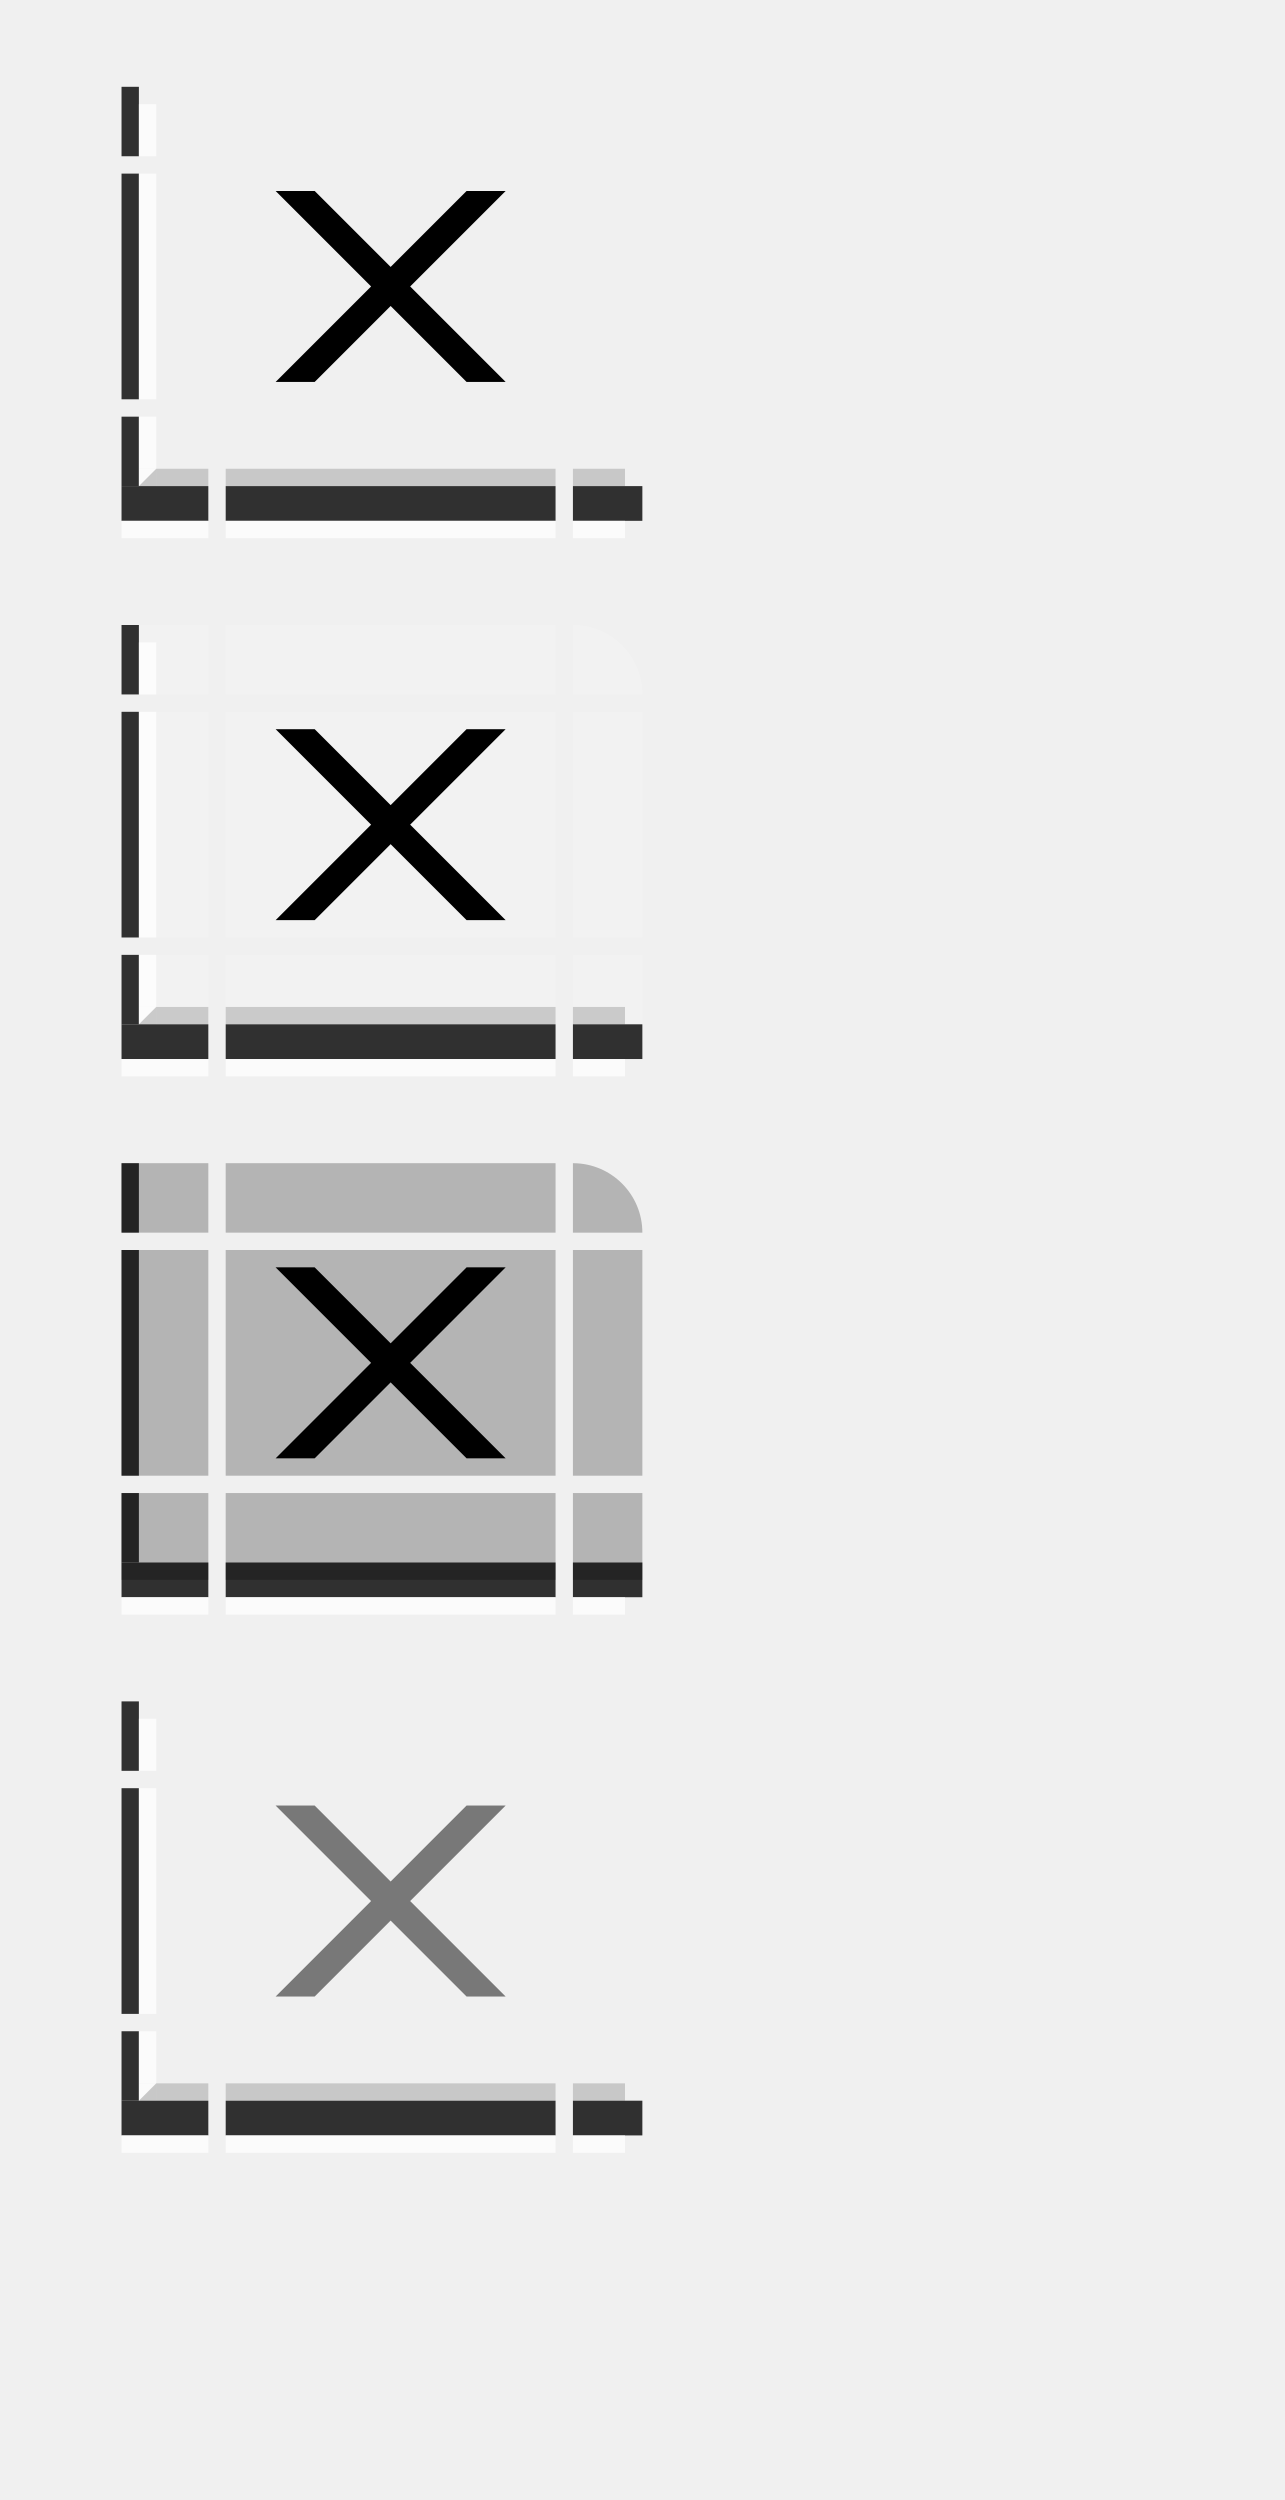
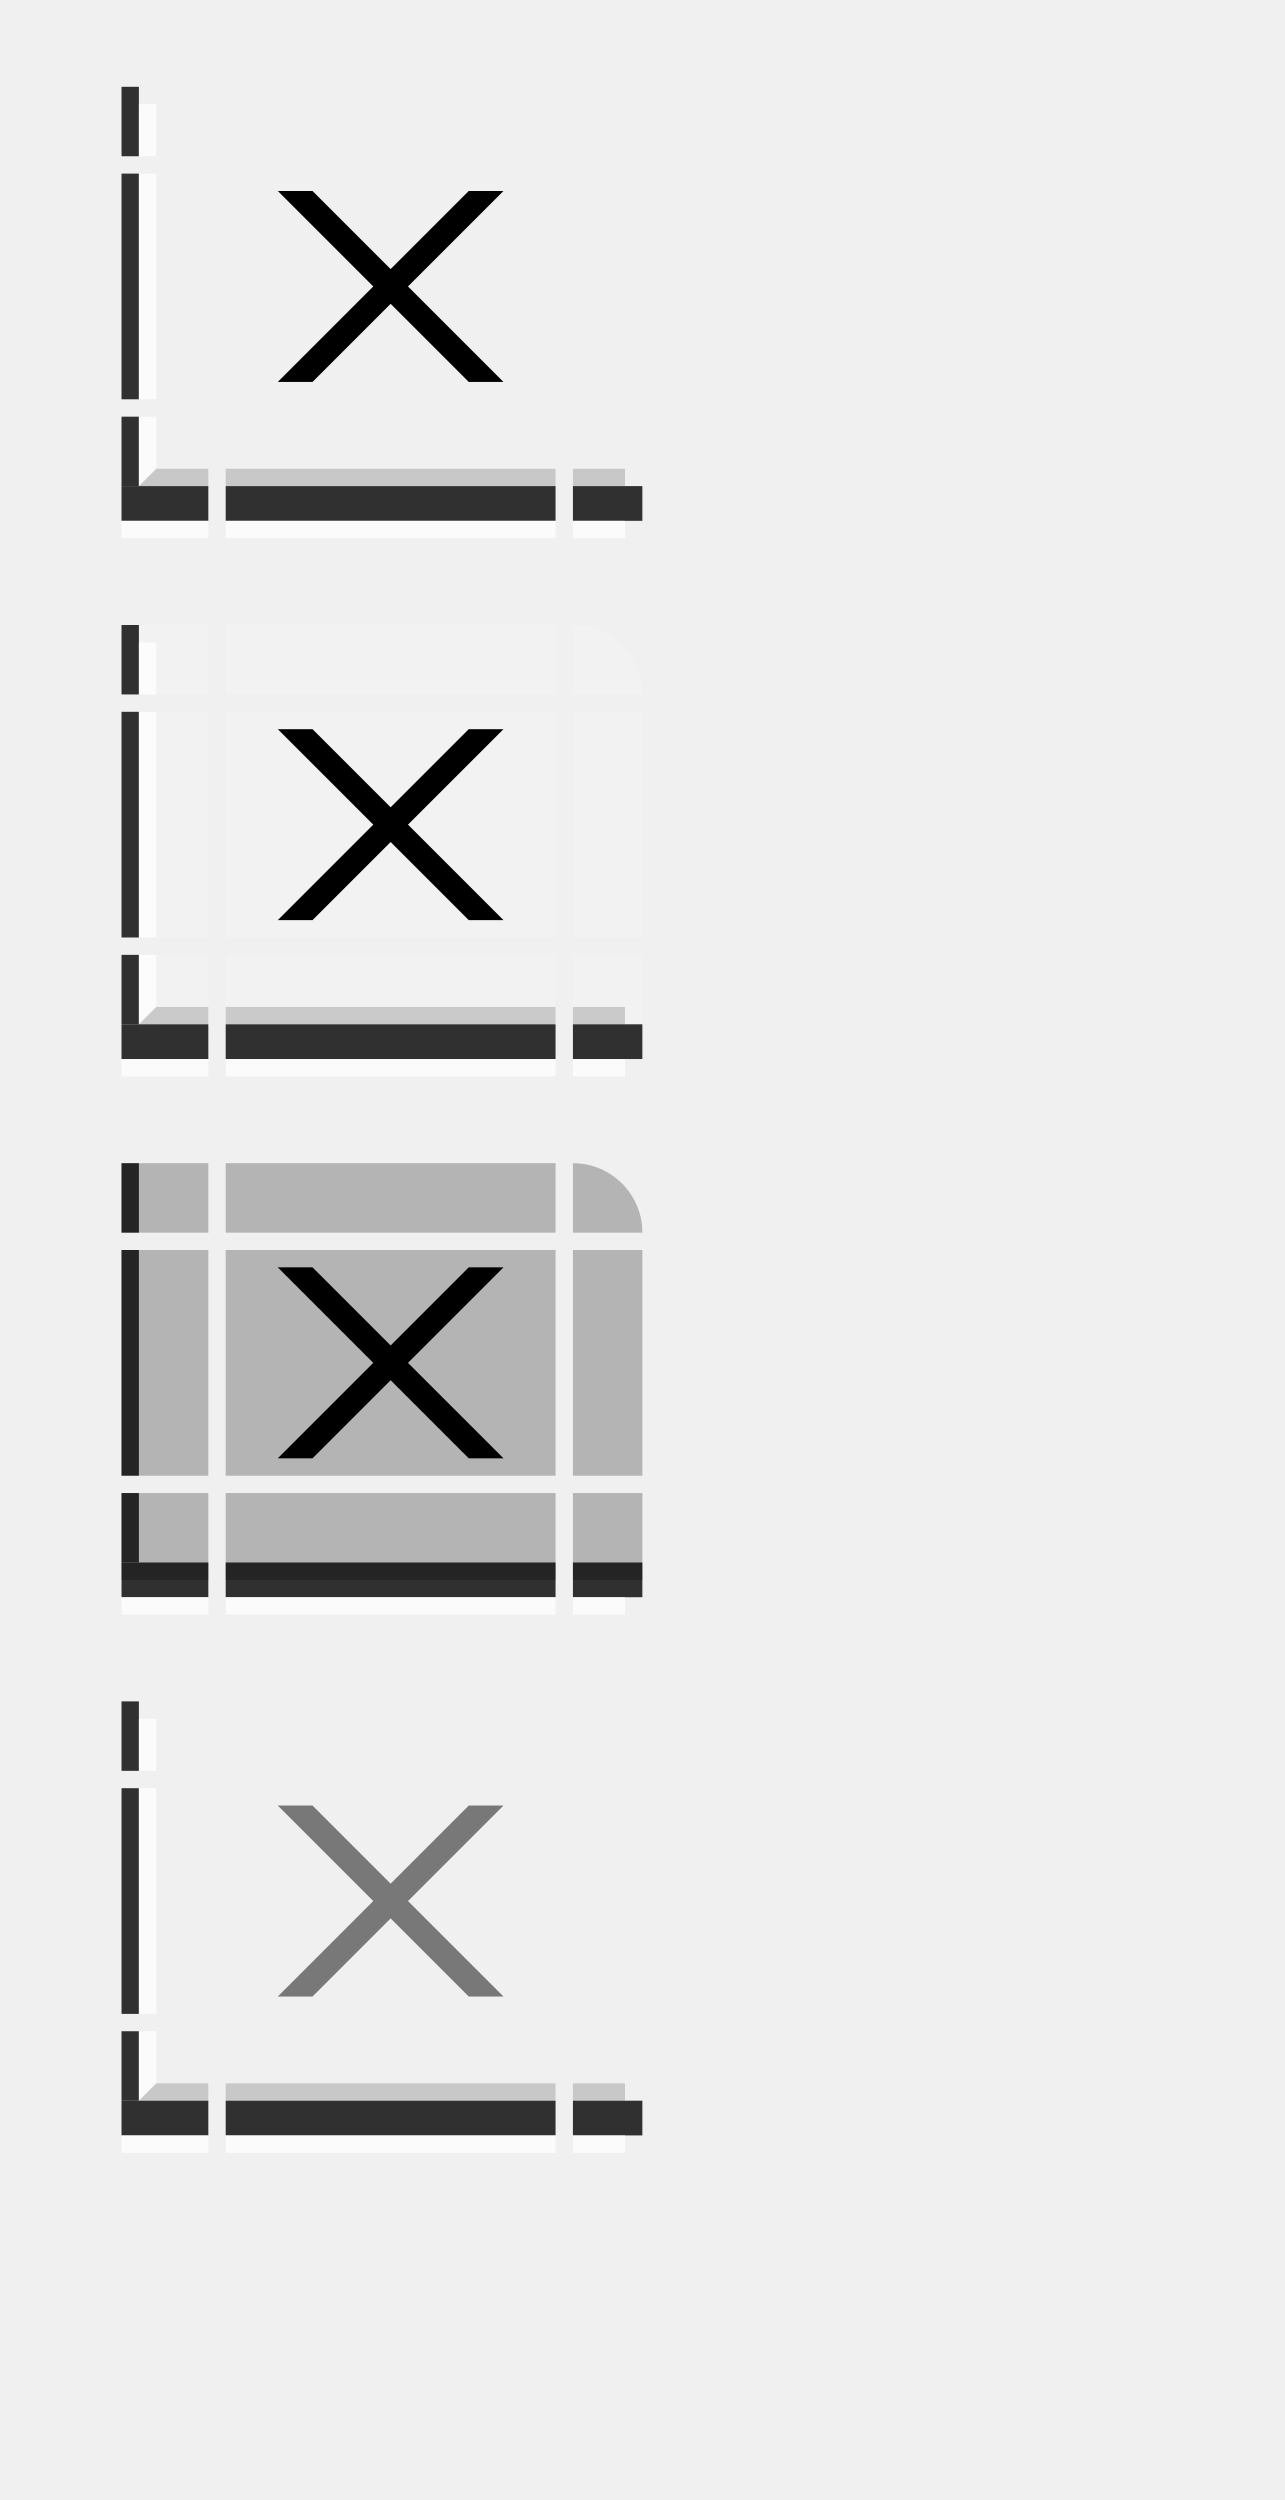
<svg xmlns="http://www.w3.org/2000/svg" xmlns:xlink="http://www.w3.org/1999/xlink" width="74" height="144" id="svg2" version="1.1">
  <defs id="defs4" />
  <g id="layer1">
    <g transform="translate(6,-19)" id="active-bottomleft">
      <rect style="opacity:1;vector-effect:none;fill:#ff00ff;fill-opacity:0;stroke:none;stroke-width:0.783;stroke-linecap:square;stroke-linejoin:miter;stroke-miterlimit:8.3;stroke-dasharray:none;stroke-dashoffset:0;stroke-opacity:1;marker:none" id="rect4780-6-3" width="5" height="5" x="1" y="43" />
      <rect style="opacity:1;vector-effect:none;fill:#000000;fill-opacity:0.8;stroke:none;stroke-width:0.495;stroke-linecap:square;stroke-linejoin:miter;stroke-miterlimit:8.3;stroke-dasharray:none;stroke-dashoffset:0;stroke-opacity:1;marker:none" id="rect4834-67" width="1" height="4" x="1" y="43" />
      <rect style="opacity:1;vector-effect:none;fill:#000000;fill-opacity:0.8;stroke:none;stroke-width:0.783;stroke-linecap:square;stroke-linejoin:miter;stroke-miterlimit:8.3;stroke-dasharray:none;stroke-dashoffset:0;stroke-opacity:1;marker:none" id="rect4817-3-53" width="5" height="2" x="1" y="47" />
      <rect style="opacity:1;vector-effect:none;fill:#ffffff;fill-opacity:0.75;stroke:none;stroke-width:0.607;stroke-linecap:square;stroke-linejoin:miter;stroke-miterlimit:8.3;stroke-dasharray:none;stroke-dashoffset:0;stroke-opacity:1;marker:none" id="rect4868-6" width="1" height="3" x="2" y="43" />
      <rect style="opacity:1;vector-effect:none;fill:#000000;fill-opacity:0.167;stroke:none;stroke-width:0.607;stroke-linecap:square;stroke-linejoin:miter;stroke-miterlimit:8.3;stroke-dasharray:none;stroke-dashoffset:0;stroke-opacity:1;marker:none" id="rect4851-1-29" width="3" height="1" x="3" y="46" />
      <path style="fill:#ffffff;stroke:none;stroke-width:1px;stroke-linecap:butt;stroke-linejoin:miter;stroke-opacity:1;fill-opacity:0.75" d="M 2,46 H 3 L 2,47 Z" id="path5345" />
      <path id="path5347" d="M 3,47 H 2 l 1,-1 z" style="fill:#000000;fill-opacity:0.167;stroke:none;stroke-width:1px;stroke-linecap:butt;stroke-linejoin:miter;stroke-opacity:1" />
      <rect style="opacity:1;vector-effect:none;fill:#ffffff;fill-opacity:0.75;stroke:none;stroke-width:0.783;stroke-linecap:square;stroke-linejoin:miter;stroke-miterlimit:8.3;stroke-dasharray:none;stroke-dashoffset:0;stroke-opacity:1;marker:none" id="rect4851-1-3-27" width="5" height="1" x="1" y="49" />
    </g>
    <g transform="translate(20,-19)" id="active-bottomright">
      <rect style="opacity:1;vector-effect:none;fill:#ff00ff;fill-opacity:0;stroke:none;stroke-width:0.7;stroke-linecap:square;stroke-linejoin:miter;stroke-miterlimit:8.3;stroke-dasharray:none;stroke-dashoffset:0;stroke-opacity:1;marker:none" id="rect4780-6-3-0" width="4" height="5" x="-17" y="43" transform="scale(-1,1)" />
      <rect style="opacity:1;vector-effect:none;fill:#000000;fill-opacity:0.8;stroke:none;stroke-width:0.7;stroke-linecap:square;stroke-linejoin:miter;stroke-miterlimit:8.3;stroke-dasharray:none;stroke-dashoffset:0;stroke-opacity:1;marker:none" id="rect4817-3-53-3" width="4" height="2" x="-17" y="47" transform="scale(-1,1)" />
      <rect style="opacity:1;vector-effect:none;fill:#000000;fill-opacity:0.167;stroke:none;stroke-width:0.607;stroke-linecap:square;stroke-linejoin:miter;stroke-miterlimit:8.3;stroke-dasharray:none;stroke-dashoffset:0;stroke-opacity:1;marker:none" id="rect4851-1-29-0" width="3" height="1" x="-16" y="46" transform="scale(-1,1)" />
      <rect style="opacity:1;vector-effect:none;fill:#ffffff;fill-opacity:0.75;stroke:none;stroke-width:0.607;stroke-linecap:square;stroke-linejoin:miter;stroke-miterlimit:8.3;stroke-dasharray:none;stroke-dashoffset:0;stroke-opacity:1;marker:none" id="rect4851-1-3-27-6" width="3" height="1" x="-16" y="49" transform="scale(-1,1)" />
    </g>
    <g transform="matrix(3.8,0,0,1,-13.6,-27)" id="active-top">
      <rect style="opacity:1;vector-effect:none;fill:#ff00ff;fill-opacity:0;stroke:none;stroke-width:0.7;stroke-linecap:square;stroke-linejoin:miter;stroke-miterlimit:8.3;stroke-dasharray:none;stroke-dashoffset:0;stroke-opacity:1;marker:none" id="rect4780" width="5" height="4" x="7" y="32" />
    </g>
    <g transform="matrix(3.8,0,0,1,-13.6,-19)" id="active-bottom">
      <rect style="opacity:1;vector-effect:none;fill:#ff00ff;fill-opacity:0;stroke:none;stroke-width:0.783;stroke-linecap:square;stroke-linejoin:miter;stroke-miterlimit:8.3;stroke-dasharray:none;stroke-dashoffset:0;stroke-opacity:1;marker:none" id="rect4780-7" width="5" height="5" x="7" y="43" />
      <rect style="opacity:1;vector-effect:none;fill:#000000;fill-opacity:0.8;stroke:none;stroke-width:0.783;stroke-linecap:square;stroke-linejoin:miter;stroke-miterlimit:8.3;stroke-dasharray:none;stroke-dashoffset:0;stroke-opacity:1;marker:none" id="rect4817-3" width="5" height="2" x="7" y="47" />
      <rect style="opacity:1;vector-effect:none;fill:#000000;fill-opacity:0.167;stroke:none;stroke-width:0.783;stroke-linecap:square;stroke-linejoin:miter;stroke-miterlimit:8.3;stroke-dasharray:none;stroke-dashoffset:0;stroke-opacity:1;marker:none" id="rect4851-1" width="5" height="1" x="7" y="46" />
      <rect style="opacity:1;vector-effect:none;fill:#ffffff;fill-opacity:0.75;stroke:none;stroke-width:0.783;stroke-linecap:square;stroke-linejoin:miter;stroke-miterlimit:8.3;stroke-dasharray:none;stroke-dashoffset:0;stroke-opacity:1;marker:none" id="rect4851-1-3" width="5" height="1" x="7" y="49" />
    </g>
    <g transform="matrix(1,0,0,2.6,6,-86.2)" id="active-left">
      <rect style="opacity:1;vector-effect:none;fill:#ff00ff;fill-opacity:0;stroke:none;stroke-width:0.783;stroke-linecap:square;stroke-linejoin:miter;stroke-miterlimit:8.3;stroke-dasharray:none;stroke-dashoffset:0;stroke-opacity:1;marker:none" id="rect4780-2" width="5" height="5" x="1" y="37" />
      <rect style="opacity:1;vector-effect:none;fill:#000000;fill-opacity:0.8;stroke:none;stroke-width:0.554;stroke-linecap:square;stroke-linejoin:miter;stroke-miterlimit:8.3;stroke-dasharray:none;stroke-dashoffset:0;stroke-opacity:1;marker:none" id="rect4834" width="1" height="5" x="1" y="37" />
      <rect style="opacity:1;vector-effect:none;fill:#ffffff;fill-opacity:0.75;stroke:none;stroke-width:0.783;stroke-linecap:square;stroke-linejoin:miter;stroke-miterlimit:8.3;stroke-dasharray:none;stroke-dashoffset:0;stroke-opacity:1;marker:none" id="rect4868" width="1" height="5" x="2" y="37" />
    </g>
    <g transform="matrix(1,0,0,2.6,20,-86.2)" id="active-right">
      <rect style="opacity:1;vector-effect:none;fill:#ff00ff;fill-opacity:0;stroke:none;stroke-width:0.7;stroke-linecap:square;stroke-linejoin:miter;stroke-miterlimit:8.3;stroke-dasharray:none;stroke-dashoffset:0;stroke-opacity:1;marker:none" id="rect4780-9" width="4" height="5" x="13" y="37" />
    </g>
    <g transform="translate(0,-27)" id="active-topleft">
      <rect style="opacity:1;vector-effect:none;fill:#ff00ff;fill-opacity:0;stroke:none;stroke-width:0.7;stroke-linecap:square;stroke-linejoin:miter;stroke-miterlimit:8.3;stroke-dasharray:none;stroke-dashoffset:0;stroke-opacity:1;marker:none" id="rect4780-6" width="5" height="4" x="7" y="32" />
      <rect style="opacity:1;vector-effect:none;fill:#000000;fill-opacity:0.8;stroke:none;stroke-width:0.495;stroke-linecap:square;stroke-linejoin:miter;stroke-miterlimit:8.3;stroke-dasharray:none;stroke-dashoffset:0;stroke-opacity:1;marker:none" id="rect4834-3" width="1" height="4" x="7" y="32" />
      <rect style="opacity:1;vector-effect:none;fill:#ffffff;fill-opacity:0.75;stroke:none;stroke-width:0.607;stroke-linecap:square;stroke-linejoin:miter;stroke-miterlimit:8.3;stroke-dasharray:none;stroke-dashoffset:0;stroke-opacity:1;marker:none" id="rect4868-29" width="1" height="3" x="8" y="33" />
    </g>
    <g transform="translate(26,-27)" id="active-topright">
      <rect style="opacity:1;vector-effect:none;fill:#ff00ff;fill-opacity:0;stroke:none;stroke-width:0.627;stroke-linecap:square;stroke-linejoin:miter;stroke-miterlimit:8.3;stroke-dasharray:none;stroke-dashoffset:0;stroke-opacity:1;marker:none" id="rect4780-5" width="4" height="4" x="7" y="32" />
    </g>
    <g id="active-center">
      <rect style="opacity:1;vector-effect:none;fill:#ff00ff;fill-opacity:0;stroke:none;stroke-width:2.462;stroke-linecap:square;stroke-linejoin:miter;stroke-miterlimit:8.3;stroke-dasharray:none;stroke-dashoffset:0;stroke-opacity:1;marker:none" id="decoration-center" width="19" height="13" x="13" y="10" />
-       <path id="path7386" d="m 15.875,11 h 2.25 L 22.5,15.375 26.875,11 h 2.25 l -5.5,5.5 5.5,5.5 h -2.25 L 22.5,17.625 18.125,22 h -2.25 l 5.5,-5.5 z" style="fill:#000000;fill-opacity:1;stroke:none;stroke-width:1px;stroke-linecap:butt;stroke-linejoin:miter;stroke-opacity:1" />
+       <path id="path7386" d="m 16,11 h 2 L 22.5,15.5 27,11 h 2 L 23.5,16.5 29,22 H 27 L 22.5,17.5 18,22 h -2 l 5.5,-5.5 z" style="fill:#000000;fill-opacity:1;stroke:none;stroke-width:1px;stroke-linecap:butt;stroke-linejoin:miter;stroke-opacity:1" />
    </g>
    <g transform="translate(6,12)" id="hover-bottomleft">
      <rect style="opacity:1;vector-effect:none;fill:#ff00ff;fill-opacity:0;stroke:none;stroke-width:0.783;stroke-linecap:square;stroke-linejoin:miter;stroke-miterlimit:8.3;stroke-dasharray:none;stroke-dashoffset:0;stroke-opacity:1;marker:none" id="rect4780-6-3-1" width="5" height="5" x="1" y="43" />
      <rect y="43" x="1" height="5" width="5" id="rect5553" style="opacity:1;vector-effect:none;fill:#ffffff;fill-opacity:0.167;stroke:none;stroke-width:0.783;stroke-linecap:square;stroke-linejoin:miter;stroke-miterlimit:8.3;stroke-dasharray:none;stroke-dashoffset:0;stroke-opacity:1;marker:none" />
      <rect style="opacity:1;vector-effect:none;fill:#000000;fill-opacity:0.8;stroke:none;stroke-width:0.495;stroke-linecap:square;stroke-linejoin:miter;stroke-miterlimit:8.3;stroke-dasharray:none;stroke-dashoffset:0;stroke-opacity:1;marker:none" id="rect4834-67-8" width="1" height="4" x="1" y="43" />
      <rect style="opacity:1;vector-effect:none;fill:#000000;fill-opacity:0.8;stroke:none;stroke-width:0.783;stroke-linecap:square;stroke-linejoin:miter;stroke-miterlimit:8.3;stroke-dasharray:none;stroke-dashoffset:0;stroke-opacity:1;marker:none" id="rect4817-3-53-7" width="5" height="2" x="1" y="47" />
      <rect style="opacity:1;vector-effect:none;fill:#ffffff;fill-opacity:0.75;stroke:none;stroke-width:0.607;stroke-linecap:square;stroke-linejoin:miter;stroke-miterlimit:8.3;stroke-dasharray:none;stroke-dashoffset:0;stroke-opacity:1;marker:none" id="rect4868-6-9" width="1" height="3" x="2" y="43" />
      <rect style="opacity:1;vector-effect:none;fill:#000000;fill-opacity:0.167;stroke:none;stroke-width:0.607;stroke-linecap:square;stroke-linejoin:miter;stroke-miterlimit:8.3;stroke-dasharray:none;stroke-dashoffset:0;stroke-opacity:1;marker:none" id="rect4851-1-29-2" width="3" height="1" x="3" y="46" />
      <path style="fill:#ffffff;fill-opacity:0.75;stroke:none;stroke-width:1px;stroke-linecap:butt;stroke-linejoin:miter;stroke-opacity:1" d="M 2,46 H 3 L 2,47 Z" id="path5345-0" />
      <path id="path5347-2" d="M 3,47 H 2 l 1,-1 z" style="fill:#000000;fill-opacity:0.167;stroke:none;stroke-width:1px;stroke-linecap:butt;stroke-linejoin:miter;stroke-opacity:1" />
      <rect style="opacity:1;vector-effect:none;fill:#ffffff;fill-opacity:0.75;stroke:none;stroke-width:0.783;stroke-linecap:square;stroke-linejoin:miter;stroke-miterlimit:8.3;stroke-dasharray:none;stroke-dashoffset:0;stroke-opacity:1;marker:none" id="rect4851-1-3-27-3" width="5" height="1" x="1" y="49" />
    </g>
    <g transform="translate(20,12)" id="hover-bottomright">
      <rect style="opacity:1;vector-effect:none;fill:#ff00ff;fill-opacity:0;stroke:none;stroke-width:0.7;stroke-linecap:square;stroke-linejoin:miter;stroke-miterlimit:8.3;stroke-dasharray:none;stroke-dashoffset:0;stroke-opacity:1;marker:none" id="rect4780-6-3-0-2" width="4" height="5" x="-17" y="43" transform="scale(-1,1)" />
      <rect transform="scale(-1,1)" y="43" x="-17" height="5" width="4" id="rect4823-3" style="opacity:1;vector-effect:none;fill:#ffffff;fill-opacity:0.167;stroke:none;stroke-width:2.526;stroke-linecap:square;stroke-linejoin:miter;stroke-miterlimit:8.3;stroke-dasharray:none;stroke-dashoffset:0;stroke-opacity:1;marker:none" />
      <rect style="opacity:1;vector-effect:none;fill:#000000;fill-opacity:0.8;stroke:none;stroke-width:0.7;stroke-linecap:square;stroke-linejoin:miter;stroke-miterlimit:8.3;stroke-dasharray:none;stroke-dashoffset:0;stroke-opacity:1;marker:none" id="rect4817-3-53-3-9" width="4" height="2" x="-17" y="47" transform="scale(-1,1)" />
      <rect style="opacity:1;vector-effect:none;fill:#000000;fill-opacity:0.167;stroke:none;stroke-width:0.607;stroke-linecap:square;stroke-linejoin:miter;stroke-miterlimit:8.3;stroke-dasharray:none;stroke-dashoffset:0;stroke-opacity:1;marker:none" id="rect4851-1-29-0-1" width="3" height="1" x="-16" y="46" transform="scale(-1,1)" />
      <rect style="opacity:1;vector-effect:none;fill:#ffffff;fill-opacity:0.75;stroke:none;stroke-width:0.607;stroke-linecap:square;stroke-linejoin:miter;stroke-miterlimit:8.3;stroke-dasharray:none;stroke-dashoffset:0;stroke-opacity:1;marker:none" id="rect4851-1-3-27-6-2" width="3" height="1" x="-16" y="49" transform="scale(-1,1)" />
    </g>
    <g transform="matrix(3.8,0,0,1,-13.6,4)" id="hover-top">
      <rect style="opacity:1;vector-effect:none;fill:#ff00ff;fill-opacity:0;stroke:none;stroke-width:0.7;stroke-linecap:square;stroke-linejoin:miter;stroke-miterlimit:8.3;stroke-dasharray:none;stroke-dashoffset:0;stroke-opacity:1;marker:none" id="rect4780-93" width="5" height="4" x="7" y="32" />
      <rect y="32" x="7" height="4" width="5" id="rect4674-6" style="opacity:1;vector-effect:none;fill:#ffffff;fill-opacity:0.167;stroke:none;stroke-width:1.263;stroke-linecap:square;stroke-linejoin:miter;stroke-miterlimit:8.3;stroke-dasharray:none;stroke-dashoffset:0;stroke-opacity:1;marker:none" />
    </g>
    <g transform="matrix(3.8,0,0,1,-13.6,12)" id="hover-bottom">
      <rect style="opacity:1;vector-effect:none;fill:#ff00ff;fill-opacity:0;stroke:none;stroke-width:0.783;stroke-linecap:square;stroke-linejoin:miter;stroke-miterlimit:8.3;stroke-dasharray:none;stroke-dashoffset:0;stroke-opacity:1;marker:none" id="rect4780-7-0" width="5" height="5" x="7" y="43" />
      <rect y="43" x="7" height="5" width="5" id="rect4668" style="opacity:1;vector-effect:none;fill:#ffffff;fill-opacity:0.167;stroke:none;stroke-width:0.783;stroke-linecap:square;stroke-linejoin:miter;stroke-miterlimit:8.3;stroke-dasharray:none;stroke-dashoffset:0;stroke-opacity:1;marker:none" />
      <rect style="opacity:1;vector-effect:none;fill:#000000;fill-opacity:0.8;stroke:none;stroke-width:0.783;stroke-linecap:square;stroke-linejoin:miter;stroke-miterlimit:8.3;stroke-dasharray:none;stroke-dashoffset:0;stroke-opacity:1;marker:none" id="rect4817-3-6" width="5" height="2" x="7" y="47" />
      <rect style="opacity:1;vector-effect:none;fill:#000000;fill-opacity:0.167;stroke:none;stroke-width:0.783;stroke-linecap:square;stroke-linejoin:miter;stroke-miterlimit:8.3;stroke-dasharray:none;stroke-dashoffset:0;stroke-opacity:1;marker:none" id="rect4851-1-2" width="5" height="1" x="7" y="46" />
      <rect style="opacity:1;vector-effect:none;fill:#ffffff;fill-opacity:0.75;stroke:none;stroke-width:0.783;stroke-linecap:square;stroke-linejoin:miter;stroke-miterlimit:8.3;stroke-dasharray:none;stroke-dashoffset:0;stroke-opacity:1;marker:none" id="rect4851-1-3-6" width="5" height="1" x="7" y="49" />
    </g>
    <g transform="matrix(1,0,0,2.6,6,-55.2)" id="hover-left">
      <rect style="opacity:1;vector-effect:none;fill:#ff00ff;fill-opacity:0;stroke:none;stroke-width:0.783;stroke-linecap:square;stroke-linejoin:miter;stroke-miterlimit:8.3;stroke-dasharray:none;stroke-dashoffset:0;stroke-opacity:1;marker:none" id="rect4780-2-8" width="5" height="5" x="1" y="37" />
      <rect y="37" x="1" height="5" width="5" id="rect4660" style="opacity:1;vector-effect:none;fill:#ffffff;fill-opacity:0.167;stroke:none;stroke-width:0.783;stroke-linecap:square;stroke-linejoin:miter;stroke-miterlimit:8.3;stroke-dasharray:none;stroke-dashoffset:0;stroke-opacity:1;marker:none" />
      <rect style="opacity:1;vector-effect:none;fill:#000000;fill-opacity:0.8;stroke:none;stroke-width:0.554;stroke-linecap:square;stroke-linejoin:miter;stroke-miterlimit:8.3;stroke-dasharray:none;stroke-dashoffset:0;stroke-opacity:1;marker:none" id="rect4834-7" width="1" height="5" x="1" y="37" />
      <rect style="opacity:1;vector-effect:none;fill:#ffffff;fill-opacity:0.75;stroke:none;stroke-width:0.783;stroke-linecap:square;stroke-linejoin:miter;stroke-miterlimit:8.3;stroke-dasharray:none;stroke-dashoffset:0;stroke-opacity:1;marker:none" id="rect4868-9" width="1" height="5" x="2" y="37" />
    </g>
    <g transform="matrix(1,0,0,2.6,20,-55.2)" id="hover-right">
      <rect style="opacity:1;vector-effect:none;fill:#ff00ff;fill-opacity:0;stroke:none;stroke-width:0.7;stroke-linecap:square;stroke-linejoin:miter;stroke-miterlimit:8.3;stroke-dasharray:none;stroke-dashoffset:0;stroke-opacity:1;marker:none" id="rect4780-9-53" width="4" height="5" x="13" y="37" />
      <rect y="37" x="13" height="5" width="4" id="rect4821-5" style="opacity:1;vector-effect:none;fill:#ffffff;fill-opacity:0.167;stroke:none;stroke-width:1.566;stroke-linecap:square;stroke-linejoin:miter;stroke-miterlimit:8.3;stroke-dasharray:none;stroke-dashoffset:0;stroke-opacity:1;marker:none" />
    </g>
    <g transform="translate(0,4)" id="hover-topleft">
      <rect style="opacity:1;vector-effect:none;fill:#ff00ff;fill-opacity:0;stroke:none;stroke-width:0.7;stroke-linecap:square;stroke-linejoin:miter;stroke-miterlimit:8.3;stroke-dasharray:none;stroke-dashoffset:0;stroke-opacity:1;marker:none" id="rect4780-6-2" width="5" height="4" x="7" y="32" />
      <rect y="32" x="7" height="4" width="5" id="rect4672-3" style="opacity:1;vector-effect:none;fill:#ffffff;fill-opacity:0.167;stroke:none;stroke-width:2.526;stroke-linecap:square;stroke-linejoin:miter;stroke-miterlimit:8.3;stroke-dasharray:none;stroke-dashoffset:0;stroke-opacity:1;marker:none;font-variant-east_asian:normal" />
      <rect style="opacity:1;vector-effect:none;fill:#000000;fill-opacity:0.8;stroke:none;stroke-width:0.495;stroke-linecap:square;stroke-linejoin:miter;stroke-miterlimit:8.3;stroke-dasharray:none;stroke-dashoffset:0;stroke-opacity:1;marker:none" id="rect4834-3-2" width="1" height="4" x="7" y="32" />
      <rect style="opacity:1;vector-effect:none;fill:#ffffff;fill-opacity:0.75;stroke:none;stroke-width:0.607;stroke-linecap:square;stroke-linejoin:miter;stroke-miterlimit:8.3;stroke-dasharray:none;stroke-dashoffset:0;stroke-opacity:1;marker:none" id="rect4868-29-8" width="1" height="3" x="8" y="33" />
    </g>
    <g transform="translate(26,4)" id="hover-topright">
      <rect style="opacity:1;vector-effect:none;fill:#ff00ff;fill-opacity:0;stroke:none;stroke-width:0.627;stroke-linecap:square;stroke-linejoin:miter;stroke-miterlimit:8.3;stroke-dasharray:none;stroke-dashoffset:0;stroke-opacity:1;marker:none" id="rect4780-5-3" width="4" height="4" x="7" y="32" />
      <path style="opacity:1;vector-effect:none;fill:#ffffff;fill-opacity:0.167;stroke:none;stroke-width:2.526;stroke-linecap:square;stroke-linejoin:miter;stroke-miterlimit:8.3;stroke-dasharray:none;stroke-dashoffset:0;stroke-opacity:1;marker:none" d="m 7,32 v 4 h 4 A 4,4 0 0 0 7,32 Z" id="path4801-7" />
    </g>
    <g id="hover-center" transform="translate(0,31)">
      <rect style="opacity:1;vector-effect:none;fill:#ff00ff;fill-opacity:0;stroke:none;stroke-width:2.462;stroke-linecap:square;stroke-linejoin:miter;stroke-miterlimit:8.3;stroke-dasharray:none;stroke-dashoffset:0;stroke-opacity:1;marker:none" id="decoration-center-3" width="19" height="13" x="13" y="10" />
      <rect y="10" x="13" height="13" width="19" id="rect4662" style="opacity:1;vector-effect:none;fill:#ffffff;fill-opacity:0.167;stroke:none;stroke-width:2.462;stroke-linecap:square;stroke-linejoin:miter;stroke-miterlimit:8.3;stroke-dasharray:none;stroke-dashoffset:0;stroke-opacity:1;marker:none" />
      <use x="0" y="0" xlink:href="#path7386" id="use9810" width="100%" height="100%" />
    </g>
    <g transform="translate(6,43)" id="pressed-bottomleft">
      <rect style="opacity:1;vector-effect:none;fill:#ff00ff;fill-opacity:0;stroke:none;stroke-width:0.783;stroke-linecap:square;stroke-linejoin:miter;stroke-miterlimit:8.3;stroke-dasharray:none;stroke-dashoffset:0;stroke-opacity:1;marker:none" id="rect4780-6-3-7" width="5" height="5" x="1" y="43" />
      <rect y="43" x="1" height="5" width="5" id="rect5557" style="opacity:1;vector-effect:none;fill:#000000;fill-opacity:0.25;stroke:none;stroke-width:0.783;stroke-linecap:square;stroke-linejoin:miter;stroke-miterlimit:8.3;stroke-dasharray:none;stroke-dashoffset:0;stroke-opacity:1;marker:none" />
      <rect style="opacity:1;vector-effect:none;fill:#000000;fill-opacity:0.8;stroke:none;stroke-width:0.495;stroke-linecap:square;stroke-linejoin:miter;stroke-miterlimit:8.3;stroke-dasharray:none;stroke-dashoffset:0;stroke-opacity:1;marker:none" id="rect4834-67-5" width="1" height="4" x="1" y="43" />
      <rect style="opacity:1;vector-effect:none;fill:#000000;fill-opacity:0.8;stroke:none;stroke-width:0.783;stroke-linecap:square;stroke-linejoin:miter;stroke-miterlimit:8.3;stroke-dasharray:none;stroke-dashoffset:0;stroke-opacity:1;marker:none" id="rect4817-3-53-9" width="5" height="2" x="1" y="47" />
      <rect style="opacity:1;vector-effect:none;fill:#ffffff;fill-opacity:0.75;stroke:none;stroke-width:0.783;stroke-linecap:square;stroke-linejoin:miter;stroke-miterlimit:8.3;stroke-dasharray:none;stroke-dashoffset:0;stroke-opacity:1;marker:none" id="rect4851-1-3-27-36" width="5" height="1" x="1" y="49" />
    </g>
    <g transform="translate(20,43)" id="pressed-bottomright">
      <rect style="opacity:1;vector-effect:none;fill:#ff00ff;fill-opacity:0;stroke:none;stroke-width:0.7;stroke-linecap:square;stroke-linejoin:miter;stroke-miterlimit:8.3;stroke-dasharray:none;stroke-dashoffset:0;stroke-opacity:1;marker:none" id="rect4780-6-3-0-7" width="4" height="5" x="-17" y="43" transform="scale(-1,1)" />
      <rect transform="scale(-1,1)" y="43" x="-17" height="5" width="4" id="rect4823" style="opacity:1;vector-effect:none;fill:#000000;fill-opacity:0.25;stroke:none;stroke-width:0.7;stroke-linecap:square;stroke-linejoin:miter;stroke-miterlimit:8.3;stroke-dasharray:none;stroke-dashoffset:0;stroke-opacity:1;marker:none" />
      <rect style="opacity:1;vector-effect:none;fill:#000000;fill-opacity:0.8;stroke:none;stroke-width:0.7;stroke-linecap:square;stroke-linejoin:miter;stroke-miterlimit:8.3;stroke-dasharray:none;stroke-dashoffset:0;stroke-opacity:1;marker:none" id="rect4817-3-53-3-0" width="4" height="2" x="-17" y="47" transform="scale(-1,1)" />
      <rect style="opacity:1;vector-effect:none;fill:#ffffff;fill-opacity:0.75;stroke:none;stroke-width:0.607;stroke-linecap:square;stroke-linejoin:miter;stroke-miterlimit:8.3;stroke-dasharray:none;stroke-dashoffset:0;stroke-opacity:1;marker:none" id="rect4851-1-3-27-6-3" width="3" height="1" x="-16" y="49" transform="scale(-1,1)" />
    </g>
    <g transform="matrix(3.8,0,0,1,-13.6,35)" id="pressed-top">
      <rect style="opacity:1;vector-effect:none;fill:#ff00ff;fill-opacity:0;stroke:none;stroke-width:0.7;stroke-linecap:square;stroke-linejoin:miter;stroke-miterlimit:8.3;stroke-dasharray:none;stroke-dashoffset:0;stroke-opacity:1;marker:none" id="rect4780-0" width="5" height="4" x="7" y="32" />
      <rect y="32" x="7" height="4" width="5" id="rect4674" style="opacity:1;vector-effect:none;fill:#000000;fill-opacity:0.25;stroke:none;stroke-width:0.7;stroke-linecap:square;stroke-linejoin:miter;stroke-miterlimit:8.3;stroke-dasharray:none;stroke-dashoffset:0;stroke-opacity:1;marker:none" />
    </g>
    <g transform="matrix(3.8,0,0,1,-13.6,43)" id="pressed-bottom">
      <rect style="opacity:1;vector-effect:none;fill:#ff00ff;fill-opacity:0;stroke:none;stroke-width:0.783;stroke-linecap:square;stroke-linejoin:miter;stroke-miterlimit:8.3;stroke-dasharray:none;stroke-dashoffset:0;stroke-opacity:1;marker:none" id="rect4780-7-5" width="5" height="5" x="7" y="43" />
      <rect y="43" x="7" height="5" width="5" id="rect4686" style="opacity:1;vector-effect:none;fill:#000000;fill-opacity:0.25;stroke:none;stroke-width:0.783;stroke-linecap:square;stroke-linejoin:miter;stroke-miterlimit:8.3;stroke-dasharray:none;stroke-dashoffset:0;stroke-opacity:1;marker:none" />
      <rect style="opacity:1;vector-effect:none;fill:#000000;fill-opacity:0.8;stroke:none;stroke-width:0.783;stroke-linecap:square;stroke-linejoin:miter;stroke-miterlimit:8.3;stroke-dasharray:none;stroke-dashoffset:0;stroke-opacity:1;marker:none" id="rect4817-3-5" width="5" height="2" x="7" y="47" />
      <rect style="opacity:1;vector-effect:none;fill:#ffffff;fill-opacity:0.75;stroke:none;stroke-width:0.783;stroke-linecap:square;stroke-linejoin:miter;stroke-miterlimit:8.3;stroke-dasharray:none;stroke-dashoffset:0;stroke-opacity:1;marker:none" id="rect4851-1-3-7" width="5" height="1" x="7" y="49" />
    </g>
    <g transform="matrix(1,0,0,2.6,6,-24.2)" id="pressed-left">
      <rect style="opacity:1;vector-effect:none;fill:#ff00ff;fill-opacity:0;stroke:none;stroke-width:0.783;stroke-linecap:square;stroke-linejoin:miter;stroke-miterlimit:8.3;stroke-dasharray:none;stroke-dashoffset:0;stroke-opacity:1;marker:none" id="rect4780-2-5" width="5" height="5" x="1" y="37" />
      <rect y="37" x="1" height="5" width="5" id="rect4678" style="opacity:1;vector-effect:none;fill:#000000;fill-opacity:0.25;stroke:none;stroke-width:0.783;stroke-linecap:square;stroke-linejoin:miter;stroke-miterlimit:8.3;stroke-dasharray:none;stroke-dashoffset:0;stroke-opacity:1;marker:none" />
      <rect style="opacity:1;vector-effect:none;fill:#000000;fill-opacity:0.8;stroke:none;stroke-width:0.554;stroke-linecap:square;stroke-linejoin:miter;stroke-miterlimit:8.3;stroke-dasharray:none;stroke-dashoffset:0;stroke-opacity:1;marker:none" id="rect4834-69" width="1" height="5" x="1" y="37" />
    </g>
    <g transform="matrix(1,0,0,2.6,20,-24.2)" id="pressed-right">
      <rect style="opacity:1;vector-effect:none;fill:#ff00ff;fill-opacity:0;stroke:none;stroke-width:0.7;stroke-linecap:square;stroke-linejoin:miter;stroke-miterlimit:8.3;stroke-dasharray:none;stroke-dashoffset:0;stroke-opacity:1;marker:none" id="rect4780-9-5" width="4" height="5" x="13" y="37" />
      <rect y="37" x="13" height="5" width="4" id="rect4821" style="opacity:1;vector-effect:none;fill:#000000;fill-opacity:0.25;stroke:none;stroke-width:0.7;stroke-linecap:square;stroke-linejoin:miter;stroke-miterlimit:8.3;stroke-dasharray:none;stroke-dashoffset:0;stroke-opacity:1;marker:none" />
    </g>
    <g transform="translate(0,35)" id="pressed-topleft">
      <rect style="opacity:1;vector-effect:none;fill:#ff00ff;fill-opacity:0;stroke:none;stroke-width:0.7;stroke-linecap:square;stroke-linejoin:miter;stroke-miterlimit:8.3;stroke-dasharray:none;stroke-dashoffset:0;stroke-opacity:1;marker:none" id="rect4780-6-4" width="5" height="4" x="7" y="32" />
      <rect y="32" x="7" height="4" width="5" id="rect4672" style="opacity:1;vector-effect:none;fill:#000000;fill-opacity:0.25;stroke:none;stroke-width:0.7;stroke-linecap:square;stroke-linejoin:miter;stroke-miterlimit:8.3;stroke-dasharray:none;stroke-dashoffset:0;stroke-opacity:1;marker:none" />
      <rect style="opacity:1;vector-effect:none;fill:#000000;fill-opacity:0.8;stroke:none;stroke-width:0.495;stroke-linecap:square;stroke-linejoin:miter;stroke-miterlimit:8.3;stroke-dasharray:none;stroke-dashoffset:0;stroke-opacity:1;marker:none" id="rect4834-3-4" width="1" height="4" x="7" y="32" />
    </g>
    <g transform="translate(26,35)" id="pressed-topright">
      <rect style="opacity:1;vector-effect:none;fill:#ff00ff;fill-opacity:0;stroke:none;stroke-width:0.627;stroke-linecap:square;stroke-linejoin:miter;stroke-miterlimit:8.3;stroke-dasharray:none;stroke-dashoffset:0;stroke-opacity:1;marker:none" id="rect4780-5-6" width="4" height="4" x="7" y="32" />
      <path style="opacity:1;vector-effect:none;fill:#000000;fill-opacity:0.25;stroke:none;stroke-width:0.783;stroke-linecap:square;stroke-linejoin:miter;stroke-miterlimit:8.3;stroke-dasharray:none;stroke-dashoffset:0;stroke-opacity:1;marker:none" d="m 7,32 v 4 h 4 A 4,4 0 0 0 7,32 Z" id="path4801" />
    </g>
    <g id="pressed-center" transform="translate(0,62)">
      <rect style="opacity:1;vector-effect:none;fill:#ff00ff;fill-opacity:0;stroke:none;stroke-width:2.462;stroke-linecap:square;stroke-linejoin:miter;stroke-miterlimit:8.3;stroke-dasharray:none;stroke-dashoffset:0;stroke-opacity:1;marker:none" id="decoration-center-1" width="19" height="13" x="13" y="10" />
      <rect y="10" x="13" height="13" width="19" id="rect4680" style="opacity:1;vector-effect:none;fill:#000000;fill-opacity:0.25;stroke:none;stroke-width:2.462;stroke-linecap:square;stroke-linejoin:miter;stroke-miterlimit:8.3;stroke-dasharray:none;stroke-dashoffset:0;stroke-opacity:1;marker:none" />
      <use x="0" y="0" xlink:href="#path7386" id="use9810-3" width="100%" height="100%" />
    </g>
    <g transform="translate(6,74)" id="deactivated-bottomleft">
      <rect style="opacity:1;vector-effect:none;fill:#ff00ff;fill-opacity:0;stroke:none;stroke-width:0.783;stroke-linecap:square;stroke-linejoin:miter;stroke-miterlimit:8.3;stroke-dasharray:none;stroke-dashoffset:0;stroke-opacity:1;marker:none" id="rect4780-6-3-12" width="5" height="5" x="1" y="43" />
      <rect style="opacity:1;vector-effect:none;fill:#000000;fill-opacity:0.8;stroke:none;stroke-width:0.495;stroke-linecap:square;stroke-linejoin:miter;stroke-miterlimit:8.3;stroke-dasharray:none;stroke-dashoffset:0;stroke-opacity:1;marker:none" id="rect4834-67-93" width="1" height="4" x="1" y="43" />
      <rect style="opacity:1;vector-effect:none;fill:#000000;fill-opacity:0.8;stroke:none;stroke-width:0.783;stroke-linecap:square;stroke-linejoin:miter;stroke-miterlimit:8.3;stroke-dasharray:none;stroke-dashoffset:0;stroke-opacity:1;marker:none" id="rect4817-3-53-1" width="5" height="2" x="1" y="47" />
      <rect style="opacity:1;vector-effect:none;fill:#ffffff;fill-opacity:0.75;stroke:none;stroke-width:0.607;stroke-linecap:square;stroke-linejoin:miter;stroke-miterlimit:8.3;stroke-dasharray:none;stroke-dashoffset:0;stroke-opacity:1;marker:none" id="rect4868-6-94" width="1" height="3" x="2" y="43" />
      <rect style="opacity:1;vector-effect:none;fill:#000000;fill-opacity:0.167;stroke:none;stroke-width:0.607;stroke-linecap:square;stroke-linejoin:miter;stroke-miterlimit:8.3;stroke-dasharray:none;stroke-dashoffset:0;stroke-opacity:1;marker:none" id="rect4851-1-29-7" width="3" height="1" x="3" y="46" />
      <path style="fill:#ffffff;fill-opacity:0.75;stroke:none;stroke-width:1px;stroke-linecap:butt;stroke-linejoin:miter;stroke-opacity:1" d="M 2,46 H 3 L 2,47 Z" id="path5345-8" />
      <path id="path5347-4" d="M 3,47 H 2 l 1,-1 z" style="fill:#000000;fill-opacity:0.167;stroke:none;stroke-width:1px;stroke-linecap:butt;stroke-linejoin:miter;stroke-opacity:1" />
      <rect style="opacity:1;vector-effect:none;fill:#ffffff;fill-opacity:0.75;stroke:none;stroke-width:0.783;stroke-linecap:square;stroke-linejoin:miter;stroke-miterlimit:8.3;stroke-dasharray:none;stroke-dashoffset:0;stroke-opacity:1;marker:none" id="rect4851-1-3-27-5" width="5" height="1" x="1" y="49" />
    </g>
    <g transform="translate(20,74)" id="deactivated-bottomright">
      <rect style="opacity:1;vector-effect:none;fill:#ff00ff;fill-opacity:0;stroke:none;stroke-width:0.7;stroke-linecap:square;stroke-linejoin:miter;stroke-miterlimit:8.3;stroke-dasharray:none;stroke-dashoffset:0;stroke-opacity:1;marker:none" id="rect4780-6-3-0-6" width="4" height="5" x="-17" y="43" transform="scale(-1,1)" />
      <rect style="opacity:1;vector-effect:none;fill:#000000;fill-opacity:0.8;stroke:none;stroke-width:0.7;stroke-linecap:square;stroke-linejoin:miter;stroke-miterlimit:8.3;stroke-dasharray:none;stroke-dashoffset:0;stroke-opacity:1;marker:none" id="rect4817-3-53-3-06" width="4" height="2" x="-17" y="47" transform="scale(-1,1)" />
      <rect style="opacity:1;vector-effect:none;fill:#000000;fill-opacity:0.167;stroke:none;stroke-width:0.607;stroke-linecap:square;stroke-linejoin:miter;stroke-miterlimit:8.3;stroke-dasharray:none;stroke-dashoffset:0;stroke-opacity:1;marker:none" id="rect4851-1-29-0-2" width="3" height="1" x="-16" y="46" transform="scale(-1,1)" />
      <rect style="opacity:1;vector-effect:none;fill:#ffffff;fill-opacity:0.75;stroke:none;stroke-width:0.607;stroke-linecap:square;stroke-linejoin:miter;stroke-miterlimit:8.3;stroke-dasharray:none;stroke-dashoffset:0;stroke-opacity:1;marker:none" id="rect4851-1-3-27-6-6" width="3" height="1" x="-16" y="49" transform="scale(-1,1)" />
    </g>
    <g transform="matrix(3.8,0,0,1,-13.6,66)" id="deactivated-top">
      <rect style="opacity:1;vector-effect:none;fill:#ff00ff;fill-opacity:0;stroke:none;stroke-width:0.7;stroke-linecap:square;stroke-linejoin:miter;stroke-miterlimit:8.3;stroke-dasharray:none;stroke-dashoffset:0;stroke-opacity:1;marker:none" id="rect4780-8" width="5" height="4" x="7" y="32" />
    </g>
    <g transform="matrix(3.8,0,0,1,-13.6,74)" id="deactivated-bottom">
      <rect style="opacity:1;vector-effect:none;fill:#ff00ff;fill-opacity:0;stroke:none;stroke-width:0.783;stroke-linecap:square;stroke-linejoin:miter;stroke-miterlimit:8.3;stroke-dasharray:none;stroke-dashoffset:0;stroke-opacity:1;marker:none" id="rect4780-7-1" width="5" height="5" x="7" y="43" />
      <rect style="opacity:1;vector-effect:none;fill:#000000;fill-opacity:0.8;stroke:none;stroke-width:0.783;stroke-linecap:square;stroke-linejoin:miter;stroke-miterlimit:8.3;stroke-dasharray:none;stroke-dashoffset:0;stroke-opacity:1;marker:none" id="rect4817-3-7" width="5" height="2" x="7" y="47" />
      <rect style="opacity:1;vector-effect:none;fill:#000000;fill-opacity:0.167;stroke:none;stroke-width:0.783;stroke-linecap:square;stroke-linejoin:miter;stroke-miterlimit:8.3;stroke-dasharray:none;stroke-dashoffset:0;stroke-opacity:1;marker:none" id="rect4851-1-27" width="5" height="1" x="7" y="46" />
      <rect style="opacity:1;vector-effect:none;fill:#ffffff;fill-opacity:0.75;stroke:none;stroke-width:0.783;stroke-linecap:square;stroke-linejoin:miter;stroke-miterlimit:8.3;stroke-dasharray:none;stroke-dashoffset:0;stroke-opacity:1;marker:none" id="rect4851-1-3-2" width="5" height="1" x="7" y="49" />
    </g>
    <g transform="matrix(1,0,0,2.6,6,6.8)" id="deactivated-left">
      <rect style="opacity:1;vector-effect:none;fill:#ff00ff;fill-opacity:0;stroke:none;stroke-width:0.783;stroke-linecap:square;stroke-linejoin:miter;stroke-miterlimit:8.3;stroke-dasharray:none;stroke-dashoffset:0;stroke-opacity:1;marker:none" id="rect4780-2-6" width="5" height="5" x="1" y="37" />
      <rect style="opacity:1;vector-effect:none;fill:#000000;fill-opacity:0.8;stroke:none;stroke-width:0.554;stroke-linecap:square;stroke-linejoin:miter;stroke-miterlimit:8.3;stroke-dasharray:none;stroke-dashoffset:0;stroke-opacity:1;marker:none" id="rect4834-1" width="1" height="5" x="1" y="37" />
      <rect style="opacity:1;vector-effect:none;fill:#ffffff;fill-opacity:0.75;stroke:none;stroke-width:0.783;stroke-linecap:square;stroke-linejoin:miter;stroke-miterlimit:8.3;stroke-dasharray:none;stroke-dashoffset:0;stroke-opacity:1;marker:none" id="rect4868-0" width="1" height="5" x="2" y="37" />
    </g>
    <g transform="matrix(1,0,0,2.6,20,6.8)" id="deactivated-right">
      <rect style="opacity:1;vector-effect:none;fill:#ff00ff;fill-opacity:0;stroke:none;stroke-width:0.7;stroke-linecap:square;stroke-linejoin:miter;stroke-miterlimit:8.3;stroke-dasharray:none;stroke-dashoffset:0;stroke-opacity:1;marker:none" id="rect4780-9-6" width="4" height="5" x="13" y="37" />
    </g>
    <g transform="translate(0,66)" id="deactivated-topleft">
      <rect style="opacity:1;vector-effect:none;fill:#ff00ff;fill-opacity:0;stroke:none;stroke-width:0.7;stroke-linecap:square;stroke-linejoin:miter;stroke-miterlimit:8.3;stroke-dasharray:none;stroke-dashoffset:0;stroke-opacity:1;marker:none" id="rect4780-6-7" width="5" height="4" x="7" y="32" />
      <rect style="opacity:1;vector-effect:none;fill:#000000;fill-opacity:0.8;stroke:none;stroke-width:0.495;stroke-linecap:square;stroke-linejoin:miter;stroke-miterlimit:8.3;stroke-dasharray:none;stroke-dashoffset:0;stroke-opacity:1;marker:none" id="rect4834-3-7" width="1" height="4" x="7" y="32" />
      <rect style="opacity:1;vector-effect:none;fill:#ffffff;fill-opacity:0.75;stroke:none;stroke-width:0.607;stroke-linecap:square;stroke-linejoin:miter;stroke-miterlimit:8.3;stroke-dasharray:none;stroke-dashoffset:0;stroke-opacity:1;marker:none" id="rect4868-29-1" width="1" height="3" x="8" y="33" />
    </g>
    <g transform="translate(26,66)" id="deactivated-topright">
      <rect style="opacity:1;vector-effect:none;fill:#ff00ff;fill-opacity:0;stroke:none;stroke-width:0.627;stroke-linecap:square;stroke-linejoin:miter;stroke-miterlimit:8.3;stroke-dasharray:none;stroke-dashoffset:0;stroke-opacity:1;marker:none" id="rect4780-5-7" width="4" height="4" x="7" y="32" />
    </g>
    <g id="deactivated-center" transform="translate(0,93)">
      <rect style="opacity:1;vector-effect:none;fill:#ff00ff;fill-opacity:0;stroke:none;stroke-width:2.462;stroke-linecap:square;stroke-linejoin:miter;stroke-miterlimit:8.3;stroke-dasharray:none;stroke-dashoffset:0;stroke-opacity:1;marker:none" id="decoration-center-36" width="19" height="13" x="13" y="10" />
      <use x="0" y="0" xlink:href="#path7386" id="use9810-5" width="100%" height="100%" style="opacity:0.5" />
    </g>
  </g>
</svg>
